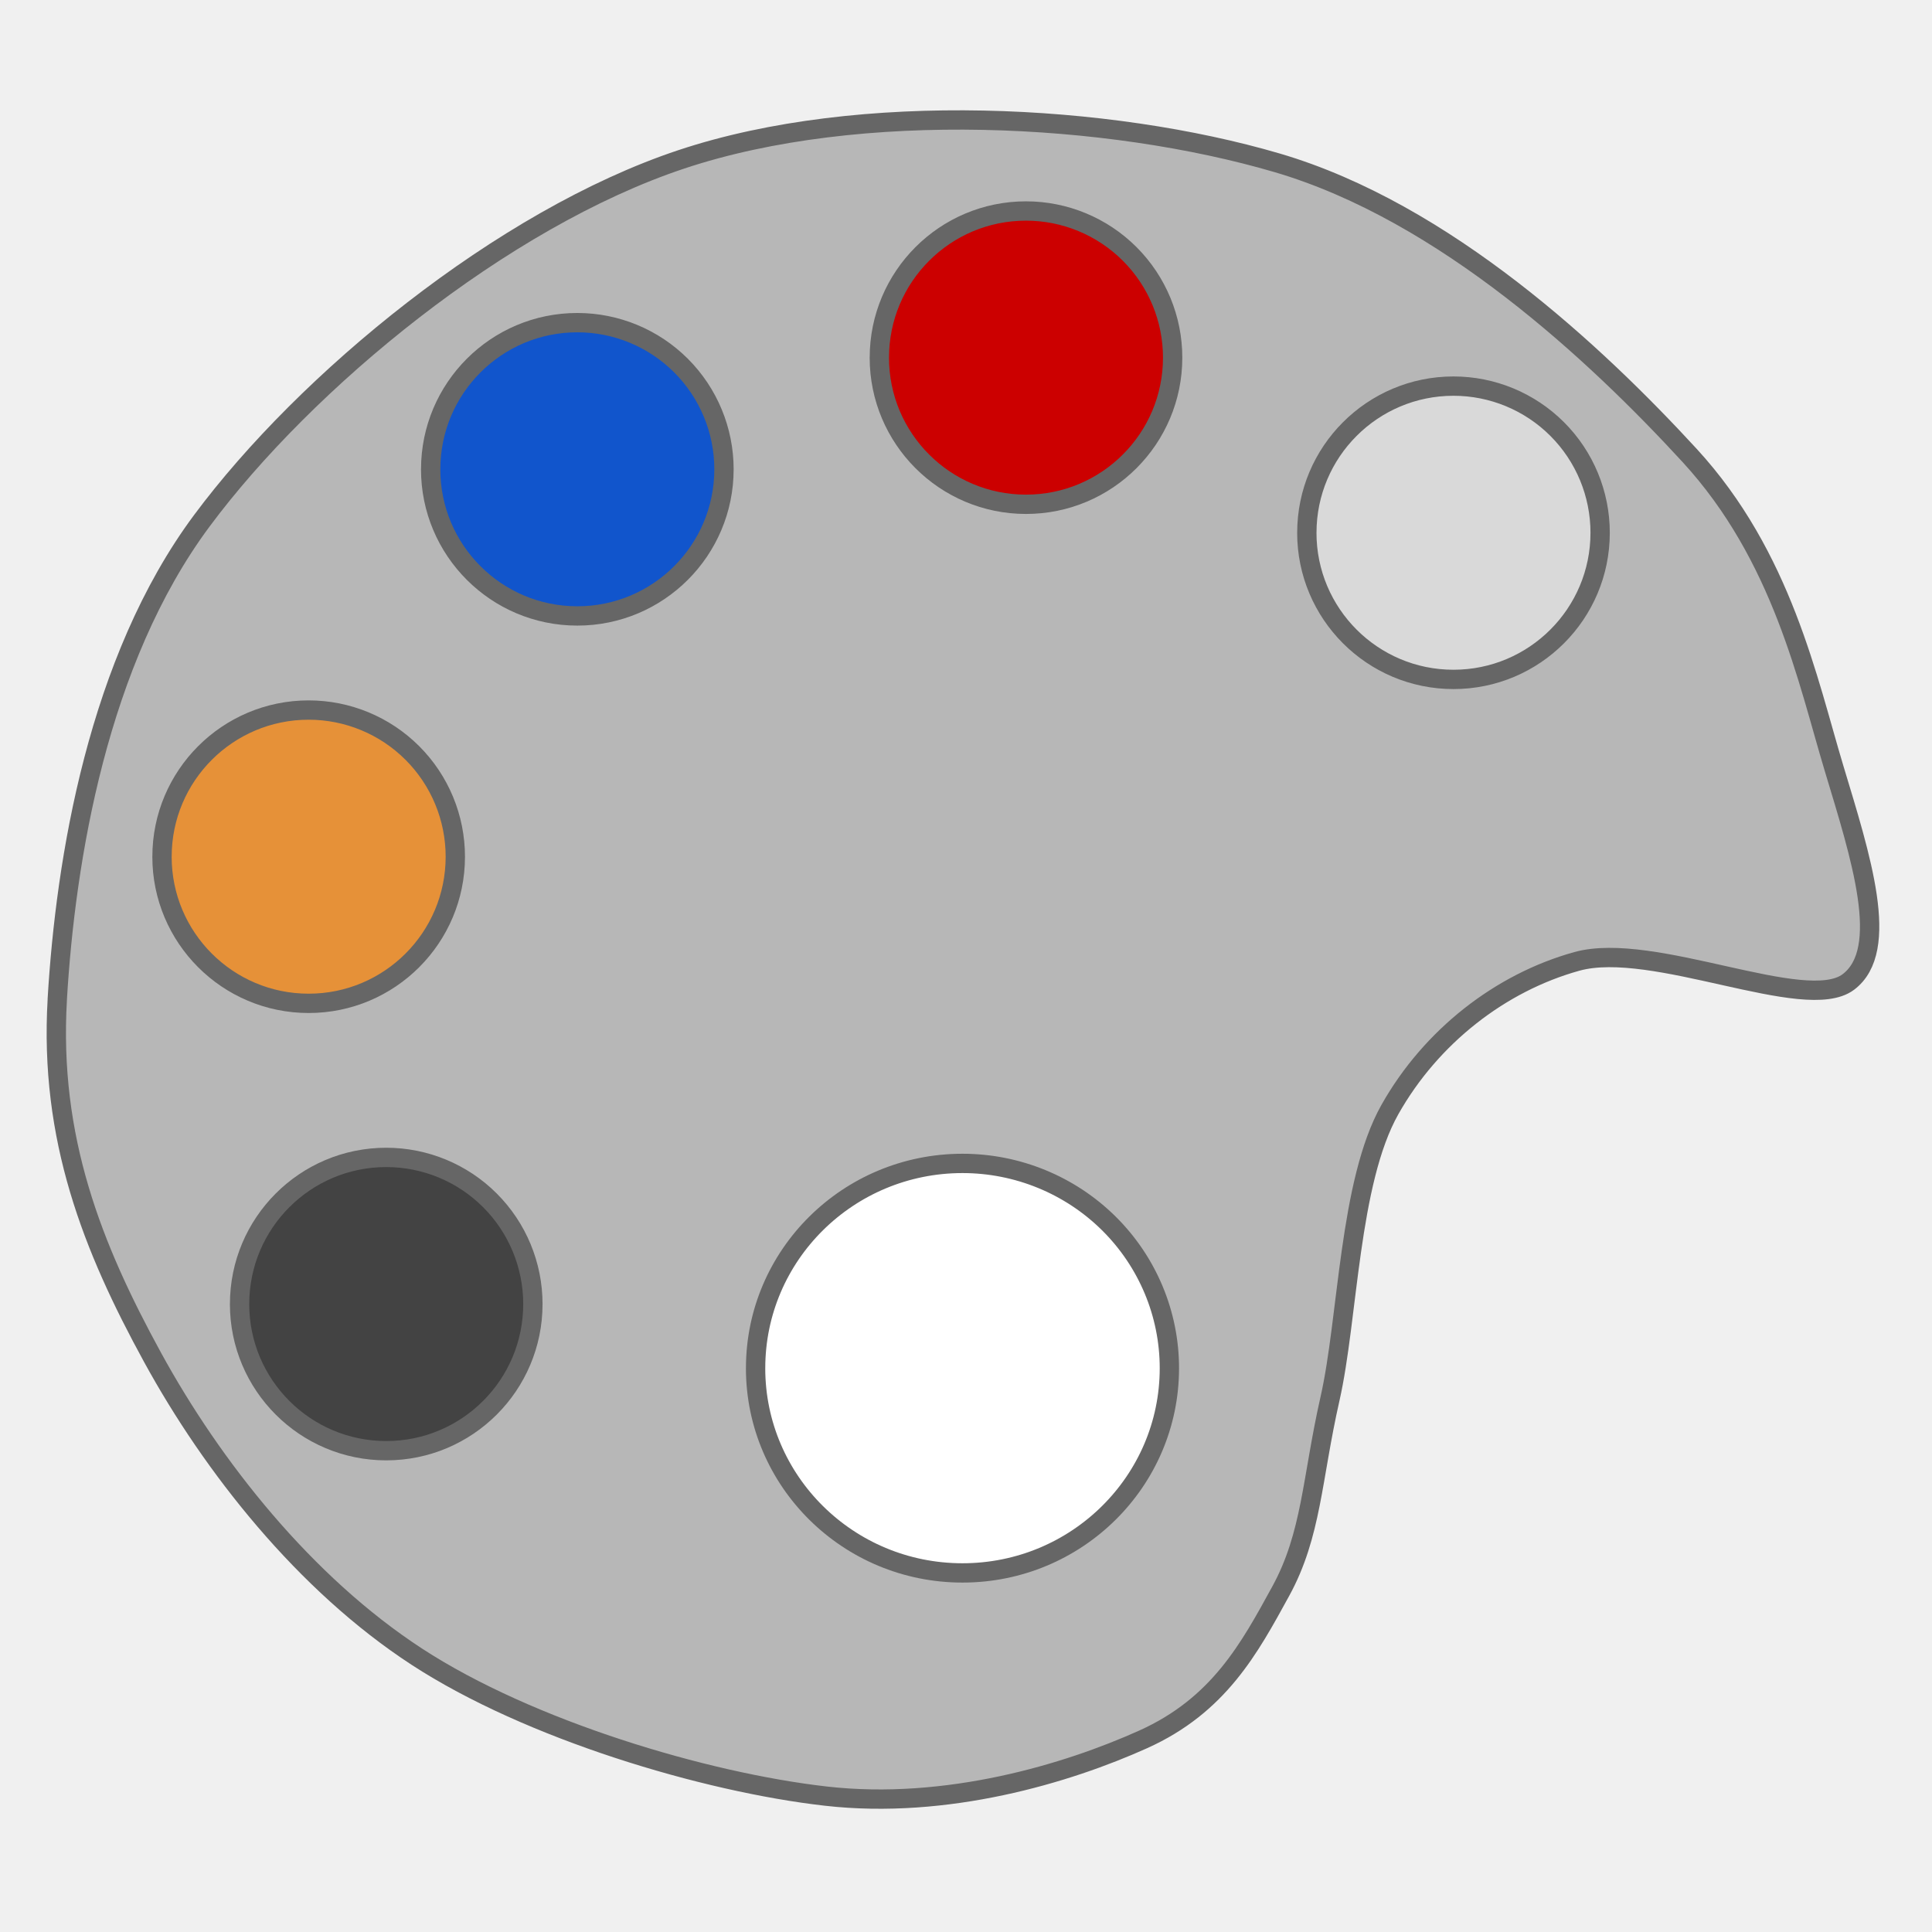
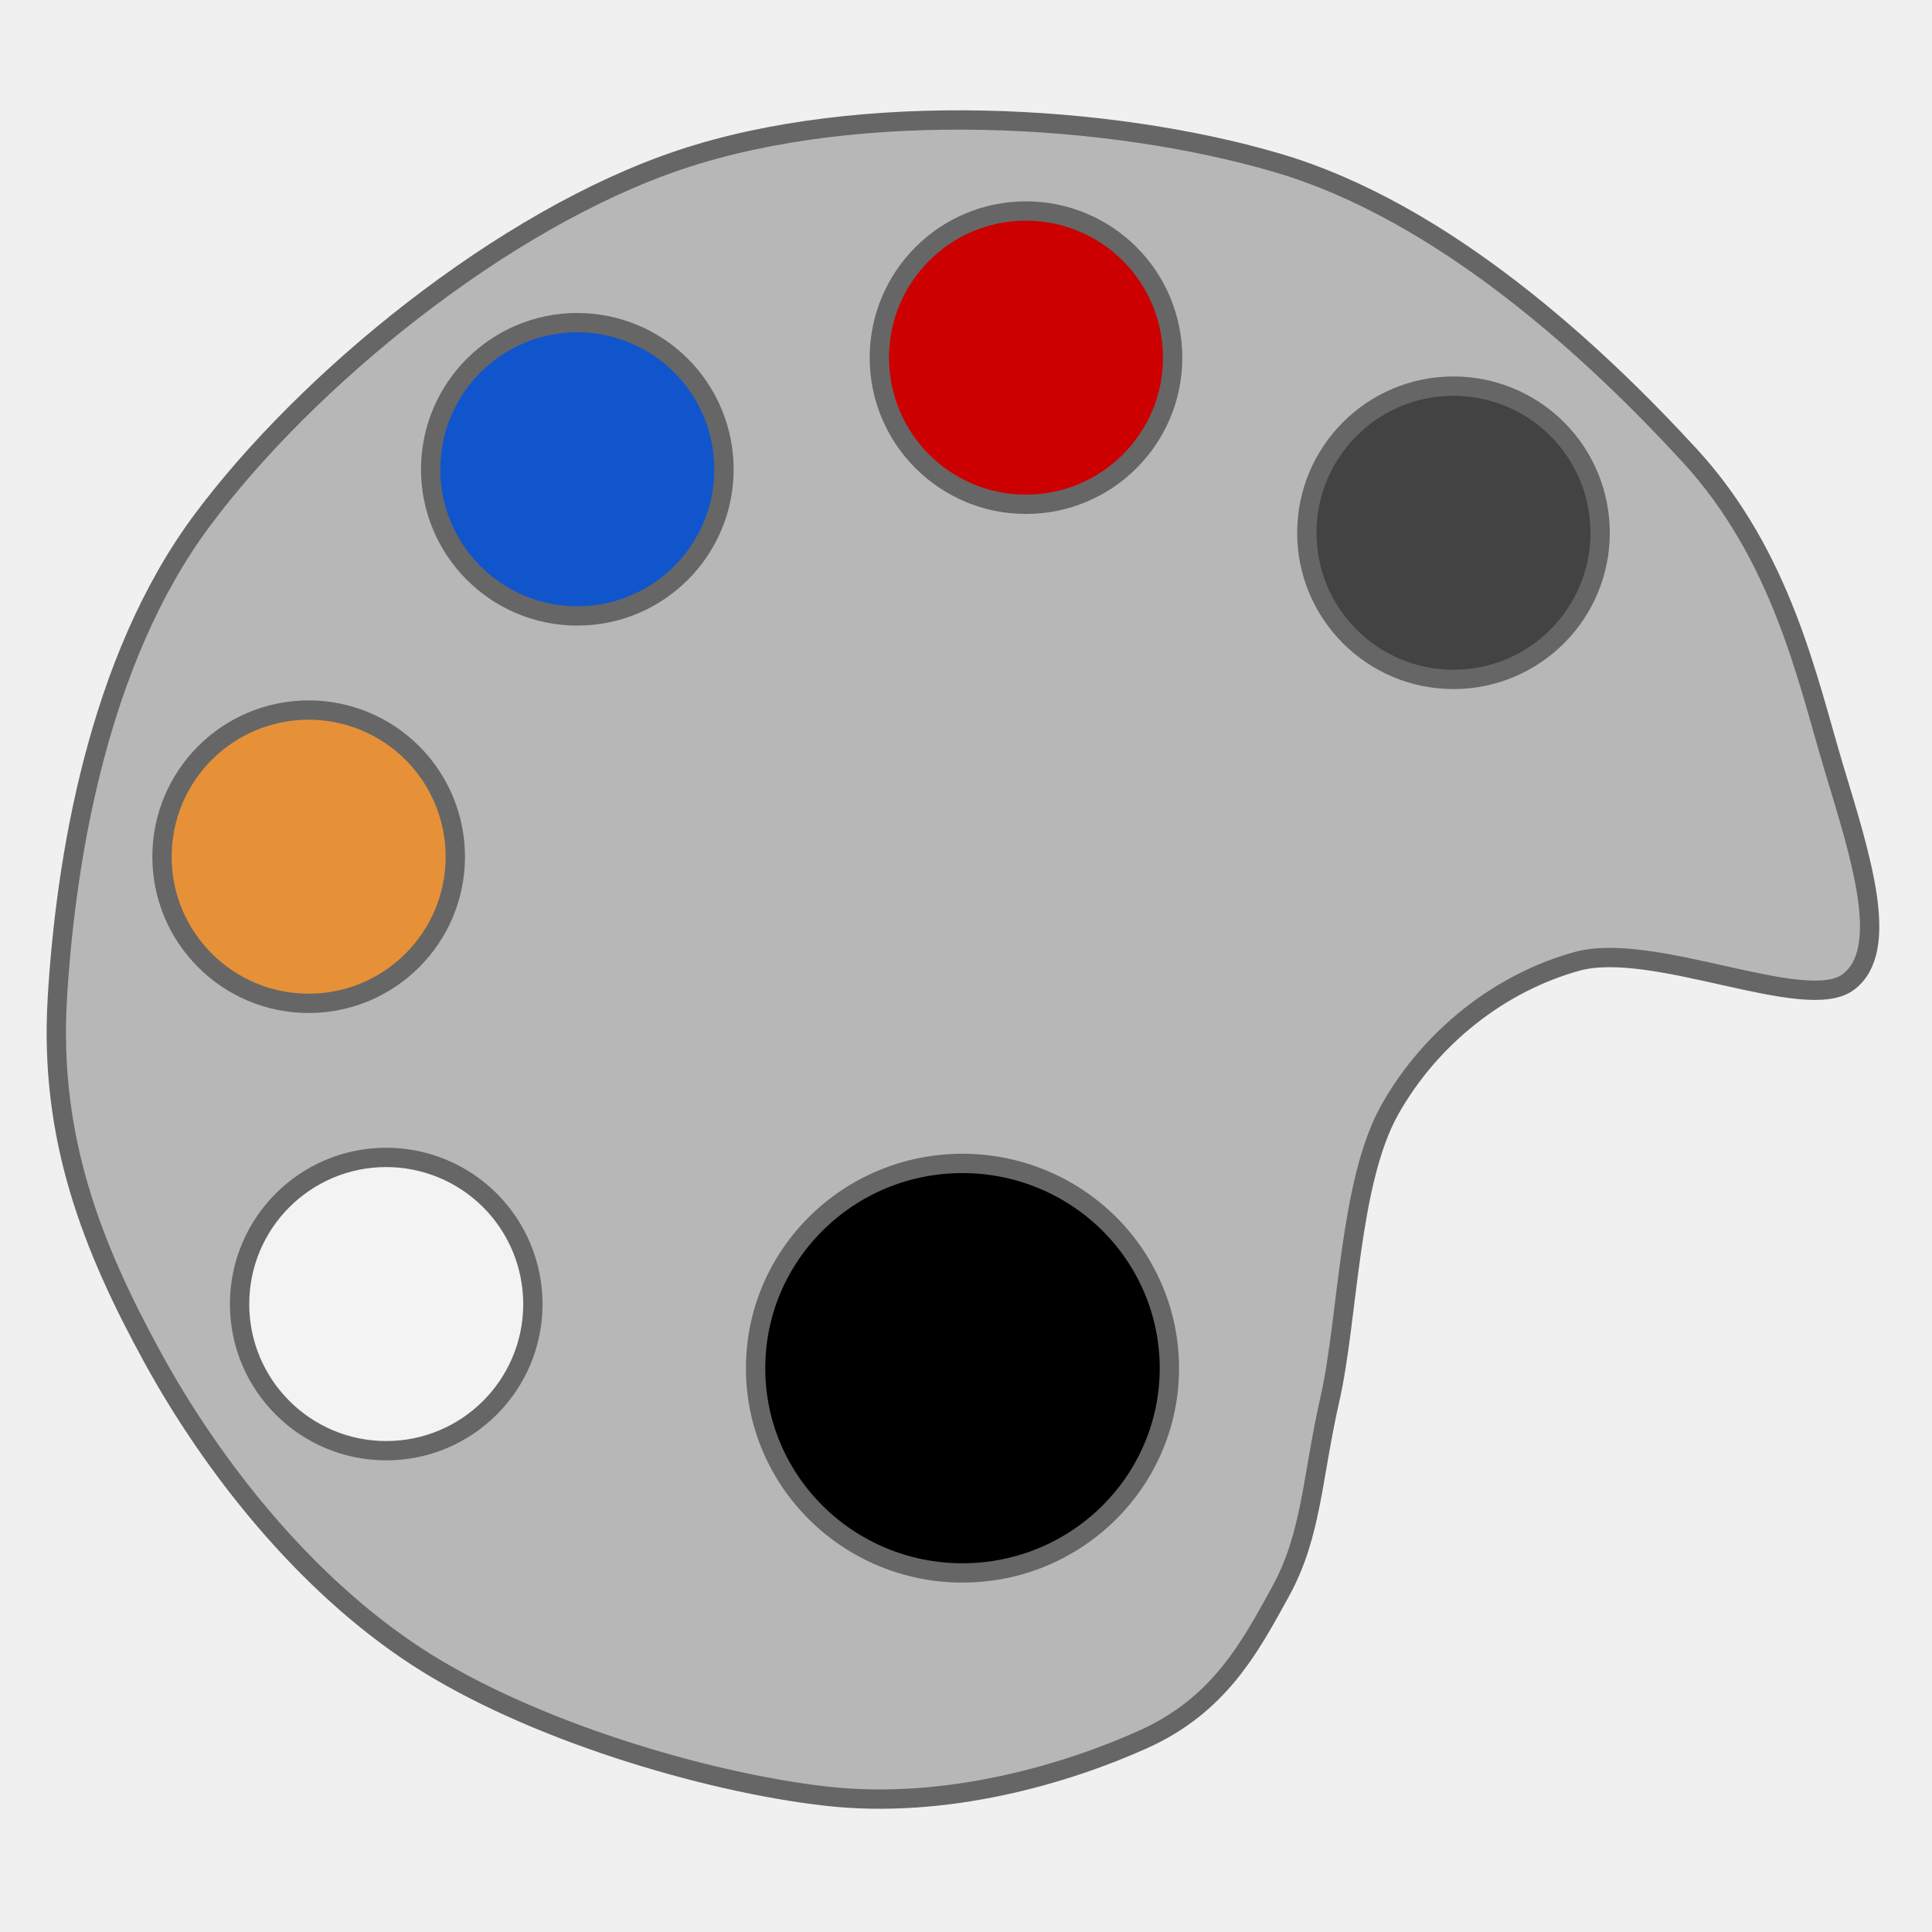
<svg xmlns="http://www.w3.org/2000/svg" version="1.1" viewBox="0.0 0.0 100.0 100.0" fill="none" stroke="none" stroke-linecap="square" stroke-miterlimit="10">
  <clipPath id="p.0">
    <path d="m0 0l100.0 0l0 100.0l-100.0 0l0 -100.0z" clip-rule="nonzero" />
  </clipPath>
  <g clip-path="url(#p.0)">
    <path fill="#000000" fill-opacity="0.0" d="m0 0l100.0 0l0 100.0l-100.0 0z" fill-rule="evenodd" />
    <path fill="#b7b7b7" d="m2.964 51.724c0.426 -7.216 2.097 -17.521 7.48 -24.766c5.383 -7.246 15.542 -15.62 24.819 -18.709c9.276 -3.088 22.142 -2.375 30.84 0.178c8.698 2.554 16.544 9.918 21.349 15.144c4.805 5.227 6.114 11.672 7.483 16.215c1.369 4.543 2.95 9.382 0.73 11.045c-2.22 1.663 -10.099 -2.167 -14.052 -1.068c-3.954 1.099 -7.541 3.89 -9.669 7.661c-2.129 3.772 -2.159 10.811 -3.102 14.969c-0.943 4.157 -0.944 7.037 -2.556 9.976c-1.612 2.94 -3.192 5.895 -7.115 7.661c-3.923 1.766 -10.16 3.65 -16.425 2.937c-6.266 -0.713 -15.359 -3.429 -21.168 -7.215c-5.809 -3.786 -10.583 -9.83 -13.685 -15.501c-3.102 -5.671 -5.352 -11.312 -4.927 -18.528z" fill-rule="evenodd" />
    <path stroke="#666666" stroke-width="1.0" stroke-linejoin="round" stroke-linecap="butt" d="m2.964 51.724c0.426 -7.216 2.097 -17.521 7.48 -24.766c5.383 -7.246 15.542 -15.62 24.819 -18.709c9.276 -3.088 22.142 -2.375 30.84 0.178c8.698 2.554 16.544 9.918 21.349 15.144c4.805 5.227 6.114 11.672 7.483 16.215c1.369 4.543 2.95 9.382 0.73 11.045c-2.22 1.663 -10.099 -2.167 -14.052 -1.068c-3.954 1.099 -7.541 3.89 -9.669 7.661c-2.129 3.772 -2.159 10.811 -3.102 14.969c-0.943 4.157 -0.944 7.037 -2.556 9.976c-1.612 2.94 -3.192 5.895 -7.115 7.661c-3.923 1.766 -10.16 3.65 -16.425 2.937c-6.266 -0.713 -15.359 -3.429 -21.168 -7.215c-5.809 -3.786 -10.583 -9.83 -13.685 -15.501c-3.102 -5.671 -5.352 -11.312 -4.927 -18.528z" fill-rule="evenodd" />
-     <path fill="#ffffff" d="m39.11 70.816c0 -5.853 4.794 -10.598 10.709 -10.598c2.84 0 5.564 1.117 7.572 3.104c2.008 1.988 3.136 4.683 3.136 7.494c0 5.853 -4.794 10.598 -10.709 10.598c-5.914 0 -10.709 -4.745 -10.709 -10.598z" fill-rule="evenodd" />
+     <path fill="#000000" d="m39.11 70.816c0 -5.853 4.794 -10.598 10.709 -10.598c2.84 0 5.564 1.117 7.572 3.104c2.008 1.988 3.136 4.683 3.136 7.494c0 5.853 -4.794 10.598 -10.709 10.598c-5.914 0 -10.709 -4.745 -10.709 -10.598z" fill-rule="evenodd" />
    <path stroke="#666666" stroke-width="1.0" stroke-linejoin="round" stroke-linecap="butt" d="m39.11 70.816c0 -5.853 4.794 -10.598 10.709 -10.598c2.84 0 5.564 1.117 7.572 3.104c2.008 1.988 3.136 4.683 3.136 7.494c0 5.853 -4.794 10.598 -10.709 10.598c-5.914 0 -10.709 -4.745 -10.709 -10.598z" fill-rule="evenodd" />
    <path fill="#e69138" d="m8.386 44.343c0 -4.192 3.398 -7.591 7.591 -7.591c2.013 0 3.944 0.8 5.367 2.223c1.424 1.424 2.223 3.354 2.223 5.367c0 4.192 -3.398 7.591 -7.591 7.591c-4.192 0 -7.591 -3.398 -7.591 -7.591z" fill-rule="evenodd" />
    <path stroke="#666666" stroke-width="1.0" stroke-linejoin="round" stroke-linecap="butt" d="m8.386 44.343c0 -4.192 3.398 -7.591 7.591 -7.591c2.013 0 3.944 0.8 5.367 2.223c1.424 1.424 2.223 3.354 2.223 5.367c0 4.192 -3.398 7.591 -7.591 7.591c-4.192 0 -7.591 -3.398 -7.591 -7.591z" fill-rule="evenodd" />
    <path fill="#1155cc" d="m22.292 24.291c0 -4.192 3.398 -7.591 7.591 -7.591c2.013 0 3.944 0.8 5.367 2.223c1.424 1.424 2.223 3.354 2.223 5.367c0 4.192 -3.398 7.591 -7.591 7.591c-4.192 0 -7.591 -3.398 -7.591 -7.591z" fill-rule="evenodd" />
    <path stroke="#666666" stroke-width="1.0" stroke-linejoin="round" stroke-linecap="butt" d="m22.292 24.291c0 -4.192 3.398 -7.591 7.591 -7.591c2.013 0 3.944 0.8 5.367 2.223c1.424 1.424 2.223 3.354 2.223 5.367c0 4.192 -3.398 7.591 -7.591 7.591c-4.192 0 -7.591 -3.398 -7.591 -7.591z" fill-rule="evenodd" />
    <path fill="#cc0000" d="m45.515 18.512c0 -4.192 3.398 -7.591 7.591 -7.591c2.013 0 3.944 0.8 5.367 2.223c1.424 1.424 2.223 3.354 2.223 5.367c0 4.192 -3.398 7.591 -7.591 7.591c-4.192 0 -7.591 -3.398 -7.591 -7.591z" fill-rule="evenodd" />
    <path stroke="#666666" stroke-width="1.0" stroke-linejoin="round" stroke-linecap="butt" d="m45.515 18.512c0 -4.192 3.398 -7.591 7.591 -7.591c2.013 0 3.944 0.8 5.367 2.223c1.424 1.424 2.223 3.354 2.223 5.367c0 4.192 -3.398 7.591 -7.591 7.591c-4.192 0 -7.591 -3.398 -7.591 -7.591z" fill-rule="evenodd" />
-     <path fill="#d9d9d9" d="m67.642 27.576c0 -4.192 3.398 -7.591 7.591 -7.591c2.013 0 3.944 0.8 5.367 2.223c1.424 1.424 2.223 3.354 2.223 5.367c0 4.192 -3.398 7.591 -7.591 7.591c-4.192 0 -7.591 -3.398 -7.591 -7.591z" fill-rule="evenodd" />
+     <path fill="#434343" d="m67.642 27.576c0 -4.192 3.398 -7.591 7.591 -7.591c2.013 0 3.944 0.8 5.367 2.223c1.424 1.424 2.223 3.354 2.223 5.367c0 4.192 -3.398 7.591 -7.591 7.591c-4.192 0 -7.591 -3.398 -7.591 -7.591z" fill-rule="evenodd" />
    <path stroke="#666666" stroke-width="1.0" stroke-linejoin="round" stroke-linecap="butt" d="m67.642 27.576c0 -4.192 3.398 -7.591 7.591 -7.591c2.013 0 3.944 0.8 5.367 2.223c1.424 1.424 2.223 3.354 2.223 5.367c0 4.192 -3.398 7.591 -7.591 7.591c-4.192 0 -7.591 -3.398 -7.591 -7.591z" fill-rule="evenodd" />
-     <path fill="#434343" d="m12.401 67.498c0 -4.192 3.398 -7.591 7.591 -7.591c2.013 0 3.944 0.8 5.367 2.223c1.424 1.424 2.223 3.354 2.223 5.367c0 4.192 -3.398 7.591 -7.591 7.591c-4.192 0 -7.591 -3.398 -7.591 -7.591z" fill-rule="evenodd" />
+     <path fill="#f3f3f3" d="m12.401 67.498c0 -4.192 3.398 -7.591 7.591 -7.591c2.013 0 3.944 0.8 5.367 2.223c1.424 1.424 2.223 3.354 2.223 5.367c0 4.192 -3.398 7.591 -7.591 7.591c-4.192 0 -7.591 -3.398 -7.591 -7.591z" fill-rule="evenodd" />
    <path stroke="#666666" stroke-width="1.0" stroke-linejoin="round" stroke-linecap="butt" d="m12.401 67.498c0 -4.192 3.398 -7.591 7.591 -7.591c2.013 0 3.944 0.8 5.367 2.223c1.424 1.424 2.223 3.354 2.223 5.367c0 4.192 -3.398 7.591 -7.591 7.591c-4.192 0 -7.591 -3.398 -7.591 -7.591z" fill-rule="evenodd" />
  </g>
</svg>
